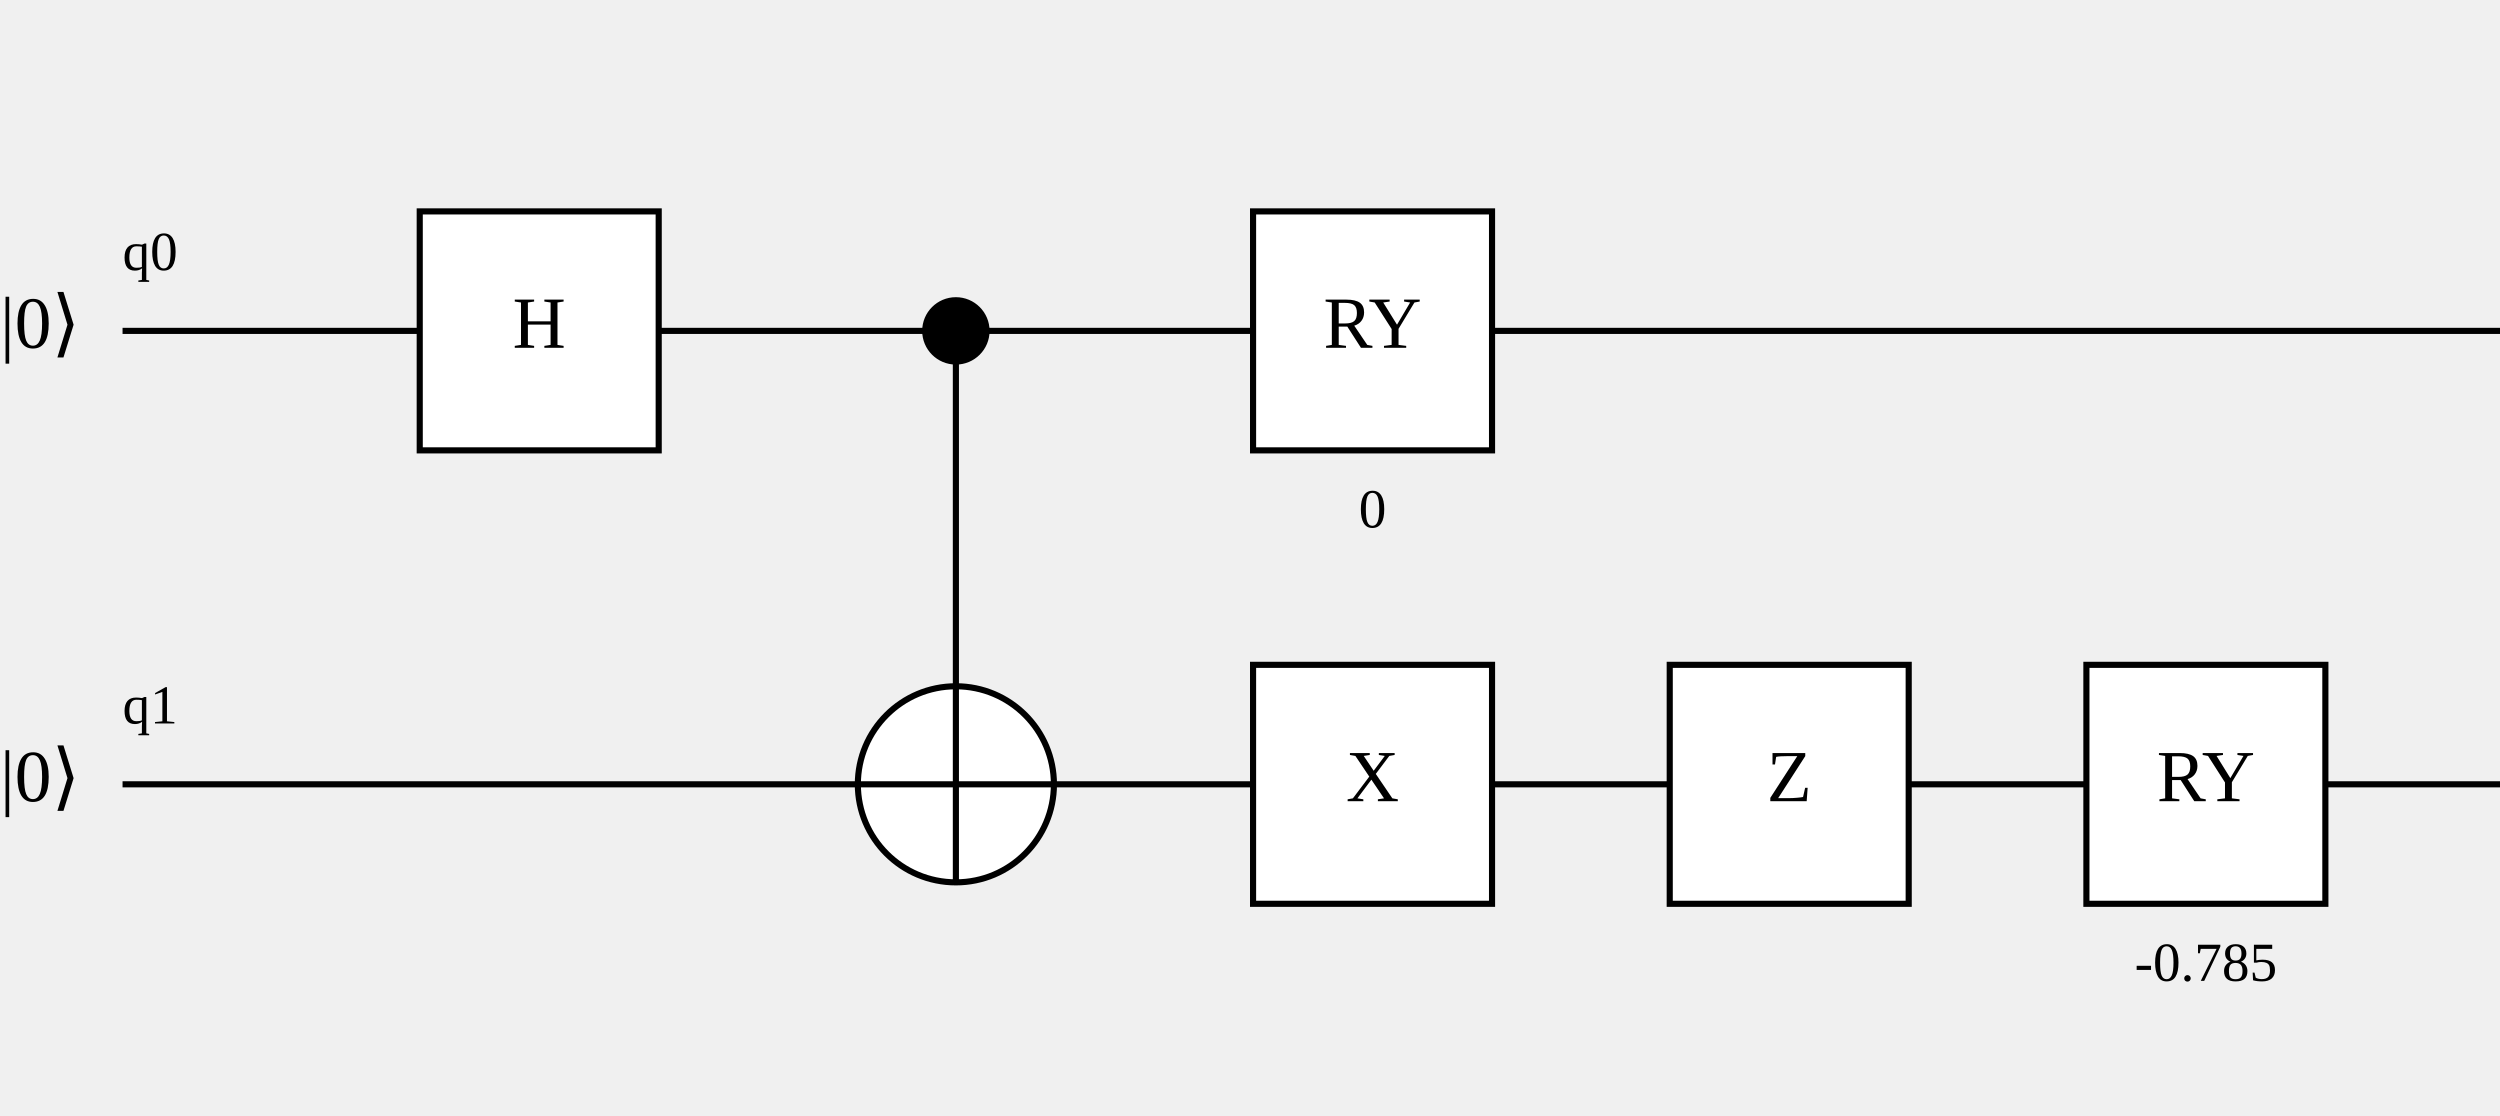
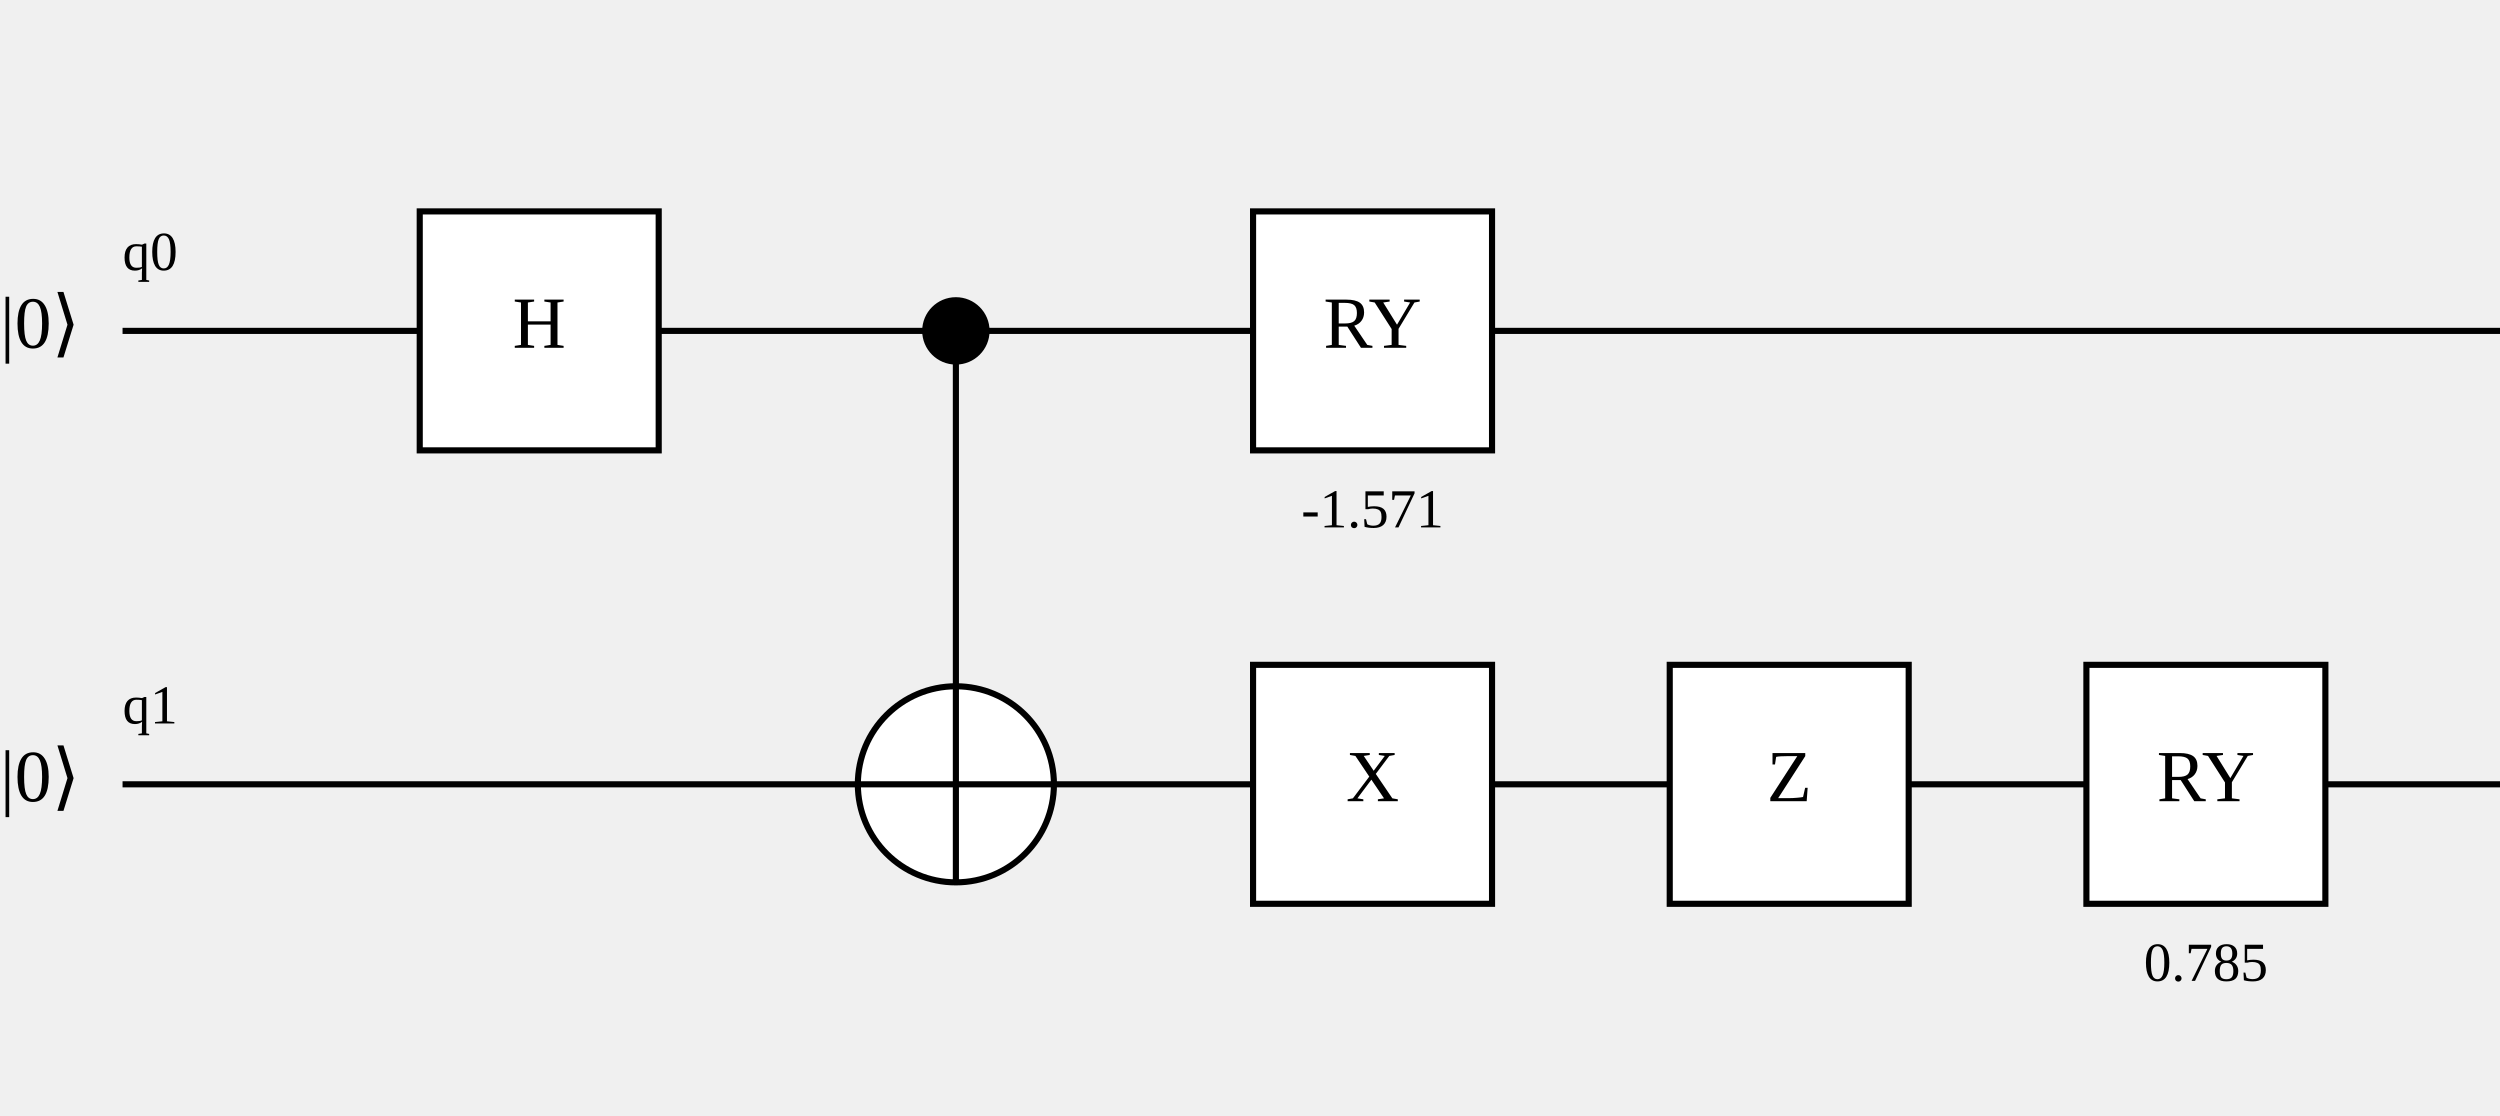
<svg xmlns="http://www.w3.org/2000/svg" class="qc-circuit" width="408" height="182" version="1.1">
  <text class="qc-wire-init" x="0" y="54" dominant-baseline="middle" text-anchor="start" fill="black">|0⟩</text>
  <line class="qc-wire" x1="20" x2="408" y1="54" y2="54" stroke="black" stroke-width="undefined" />
  <text class="qc-wire-label" x="20" y="38" dominant-baseline="hanging" text-anchor="start" font-size="75%" fill="black">q0</text>
  <text class="qc-wire-init" x="0" y="128" dominant-baseline="middle" text-anchor="start" fill="black">|0⟩</text>
  <line class="qc-wire" x1="20" x2="408" y1="128" y2="128" stroke="black" stroke-width="undefined" />
  <text class="qc-wire-label" x="20" y="112" dominant-baseline="hanging" text-anchor="start" font-size="75%" fill="black">q1</text>
  <g class="qc-gate-group" data-id="gate-0" data-gate="h">
    <rect class="qc-gate-box" x="68.5" y="34.5" width="39" height="39" stroke="black" fill="white" stroke-width="1" />
    <text class="qc-gate-label" x="88" y="54" dominant-baseline="middle" text-anchor="middle" fill="black">H</text>
  </g>
  <g class="qc-gate-group" data-id="gate-1" data-gate="cx">
    <line class="qc-gate-link" x1="156" x2="156" y1="54" y2="128" stroke="black" stroke-width="1" />
    <circle class="qc-gate-dot" cx="156" cy="54" r="5" stroke="black" fill="black" stroke-width="1" />
    <ellipse class="qc-gate-not" cx="156" cy="128" rx="16" ry="16" stroke="black" fill="white" stroke-width="1" />
    <line class="qc-gate-not-line" x1="156" x2="156" y1="112" y2="144" stroke="black" stroke-width="1" />
    <line class="qc-gate-not-line" x1="140" x2="172" y1="128" y2="128" stroke="black" stroke-width="1" />
  </g>
  <g class="qc-gate-group" data-id="gate-2" data-gate="ry">
    <rect class="qc-gate-box" x="204.5" y="34.5" width="39" height="39" stroke="black" fill="white" stroke-width="1" />
    <text class="qc-gate-label" x="224" y="54" dominant-baseline="middle" text-anchor="middle" fill="black">RY</text>
-     <text class="qc-gate-params" x="224" y="80" dominant-baseline="hanging" text-anchor="middle" font-size="75%" fill="black">0</text>
+     <text class="qc-gate-params" x="224" y="80" dominant-baseline="hanging" text-anchor="middle" font-size="75%" fill="black">-1.571</text>
  </g>
  <g class="qc-gate-group" data-id="gate-3" data-gate="x">
    <rect class="qc-gate-box" x="204.5" y="108.5" width="39" height="39" stroke="black" fill="white" stroke-width="1" />
    <text class="qc-gate-label" x="224" y="128" dominant-baseline="middle" text-anchor="middle" fill="black">X</text>
  </g>
  <g class="qc-gate-group" data-id="gate-4" data-gate="z">
    <rect class="qc-gate-box" x="272.5" y="108.5" width="39" height="39" stroke="black" fill="white" stroke-width="1" />
    <text class="qc-gate-label" x="292" y="128" dominant-baseline="middle" text-anchor="middle" fill="black">Z</text>
  </g>
  <g class="qc-gate-group" data-id="gate-5" data-gate="ry">
    <rect class="qc-gate-box" x="340.5" y="108.5" width="39" height="39" stroke="black" fill="white" stroke-width="1" />
    <text class="qc-gate-label" x="360" y="128" dominant-baseline="middle" text-anchor="middle" fill="black">RY</text>
-     <text class="qc-gate-params" x="360" y="154" dominant-baseline="hanging" text-anchor="middle" font-size="75%" fill="black">-0.785</text>
+     <text class="qc-gate-params" x="360" y="154" dominant-baseline="hanging" text-anchor="middle" font-size="75%" fill="black">0.785</text>
  </g>
</svg>
